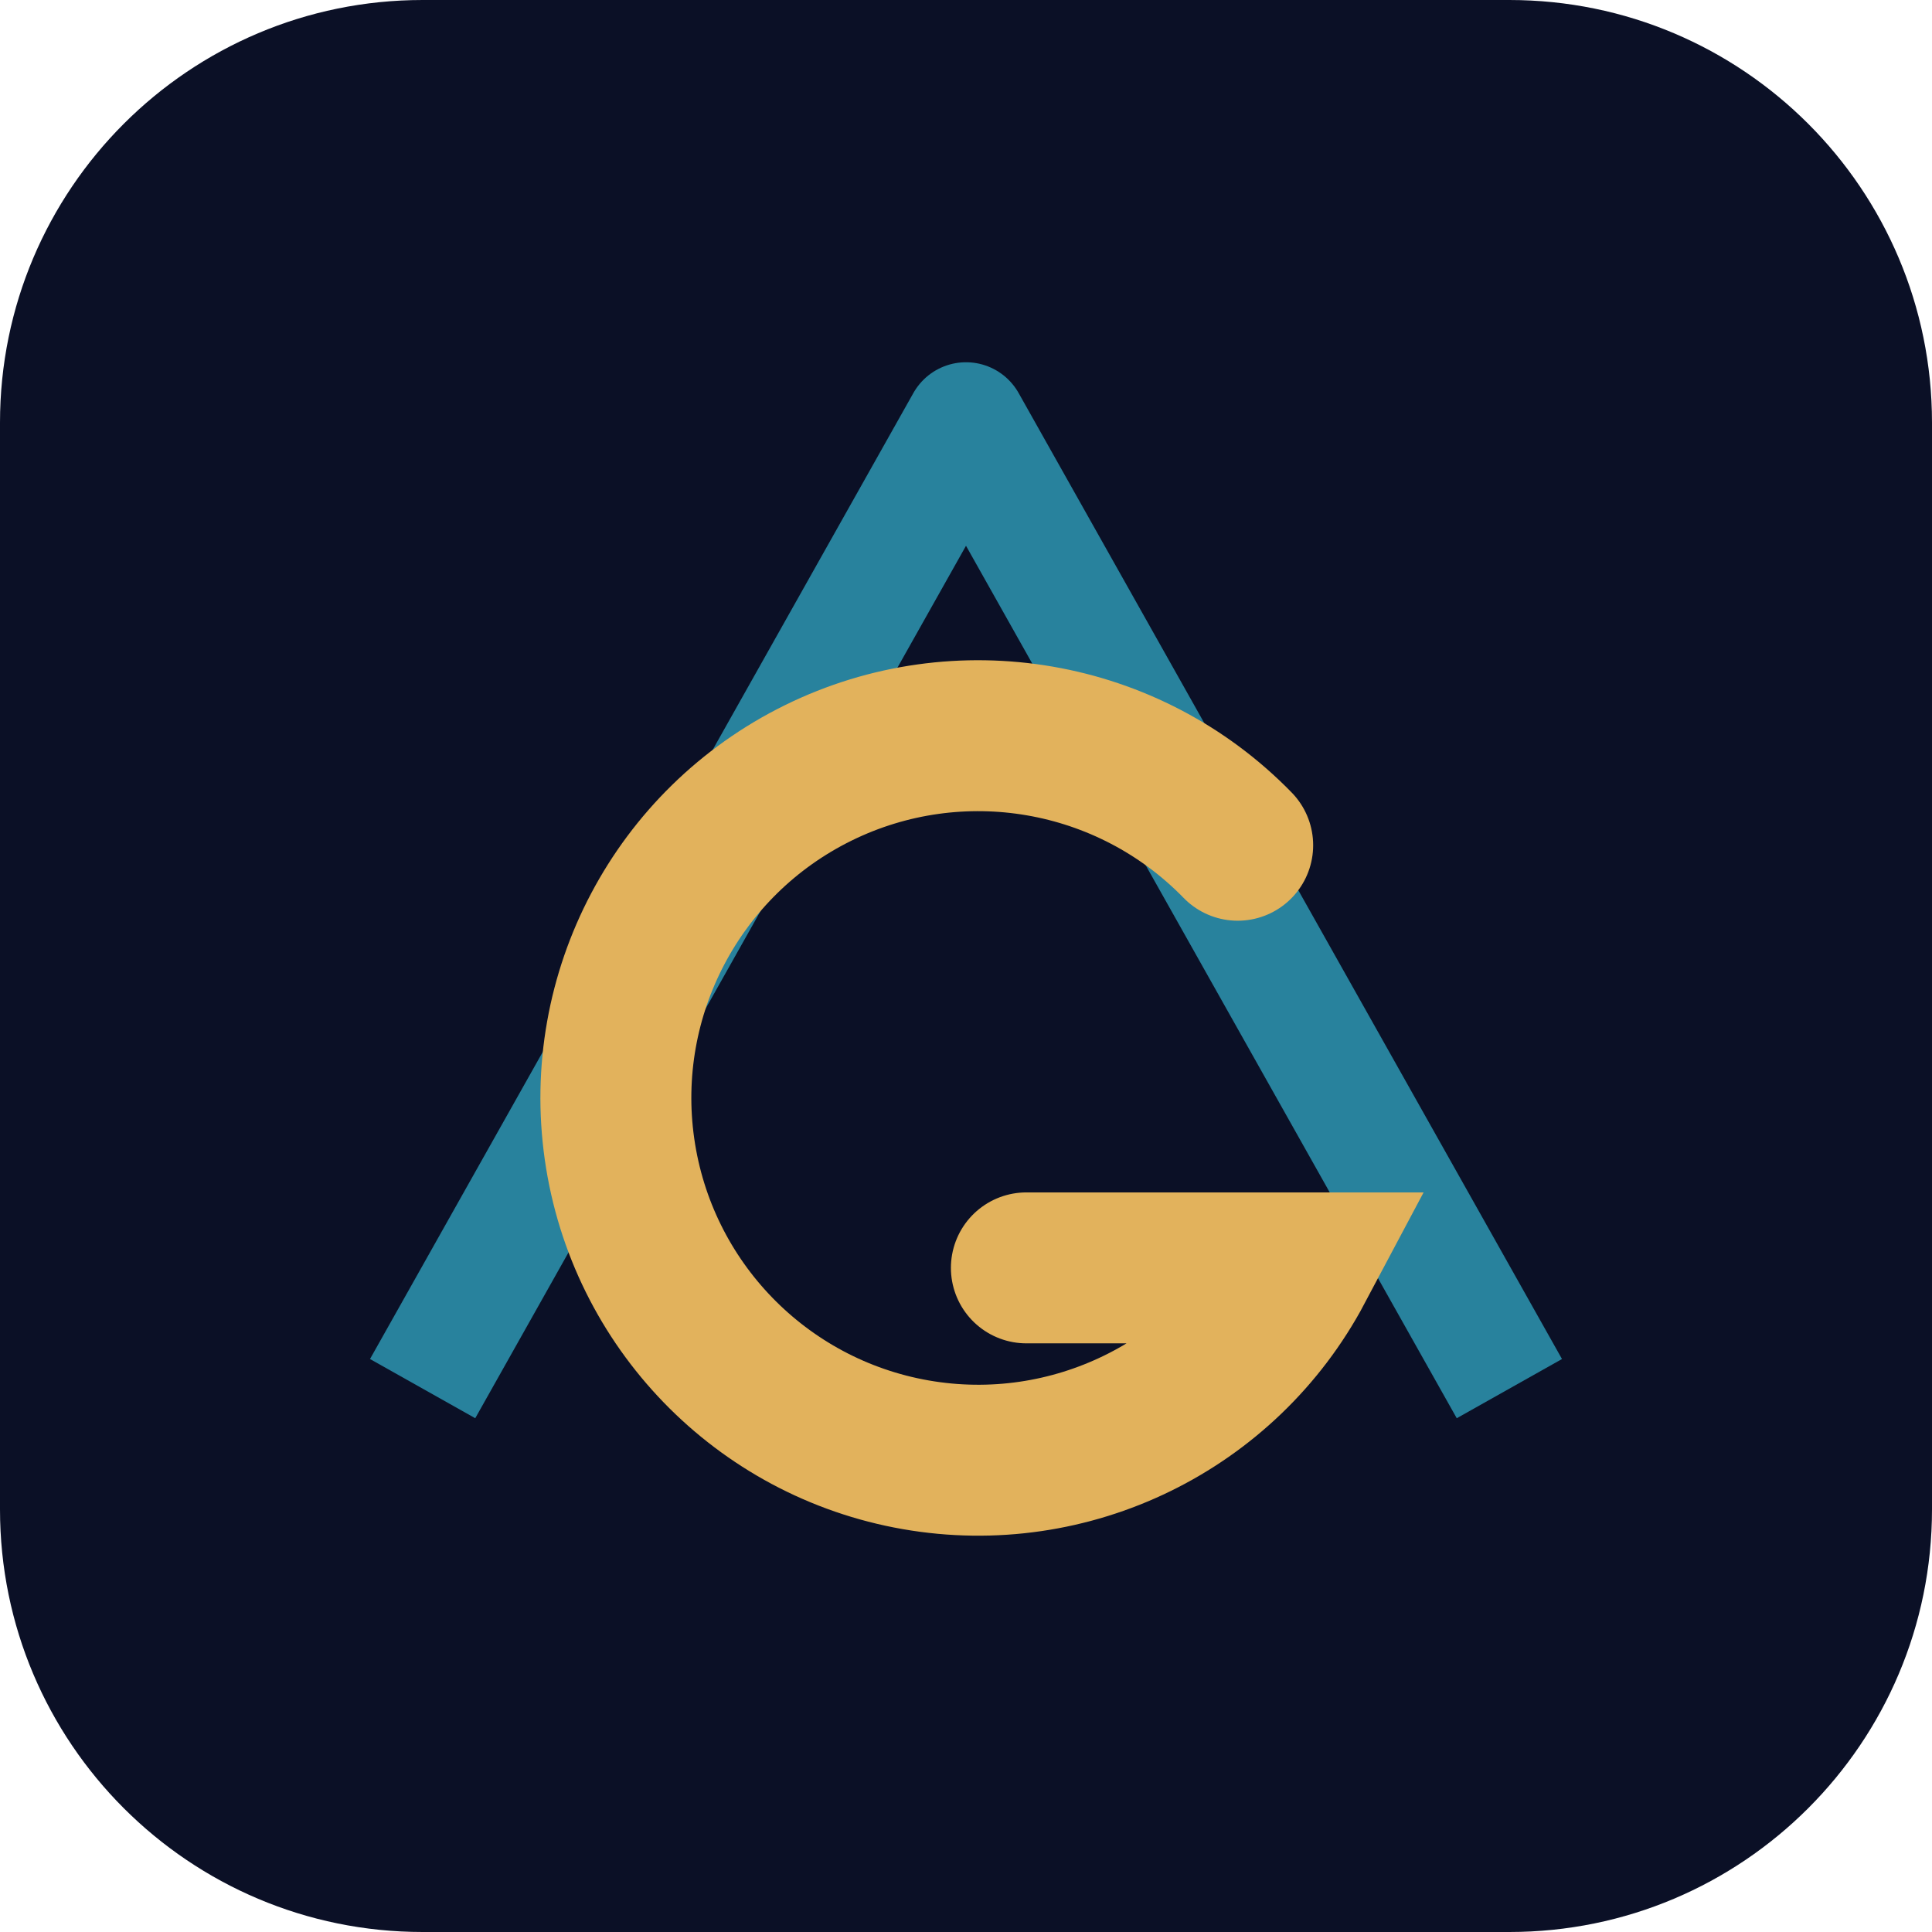
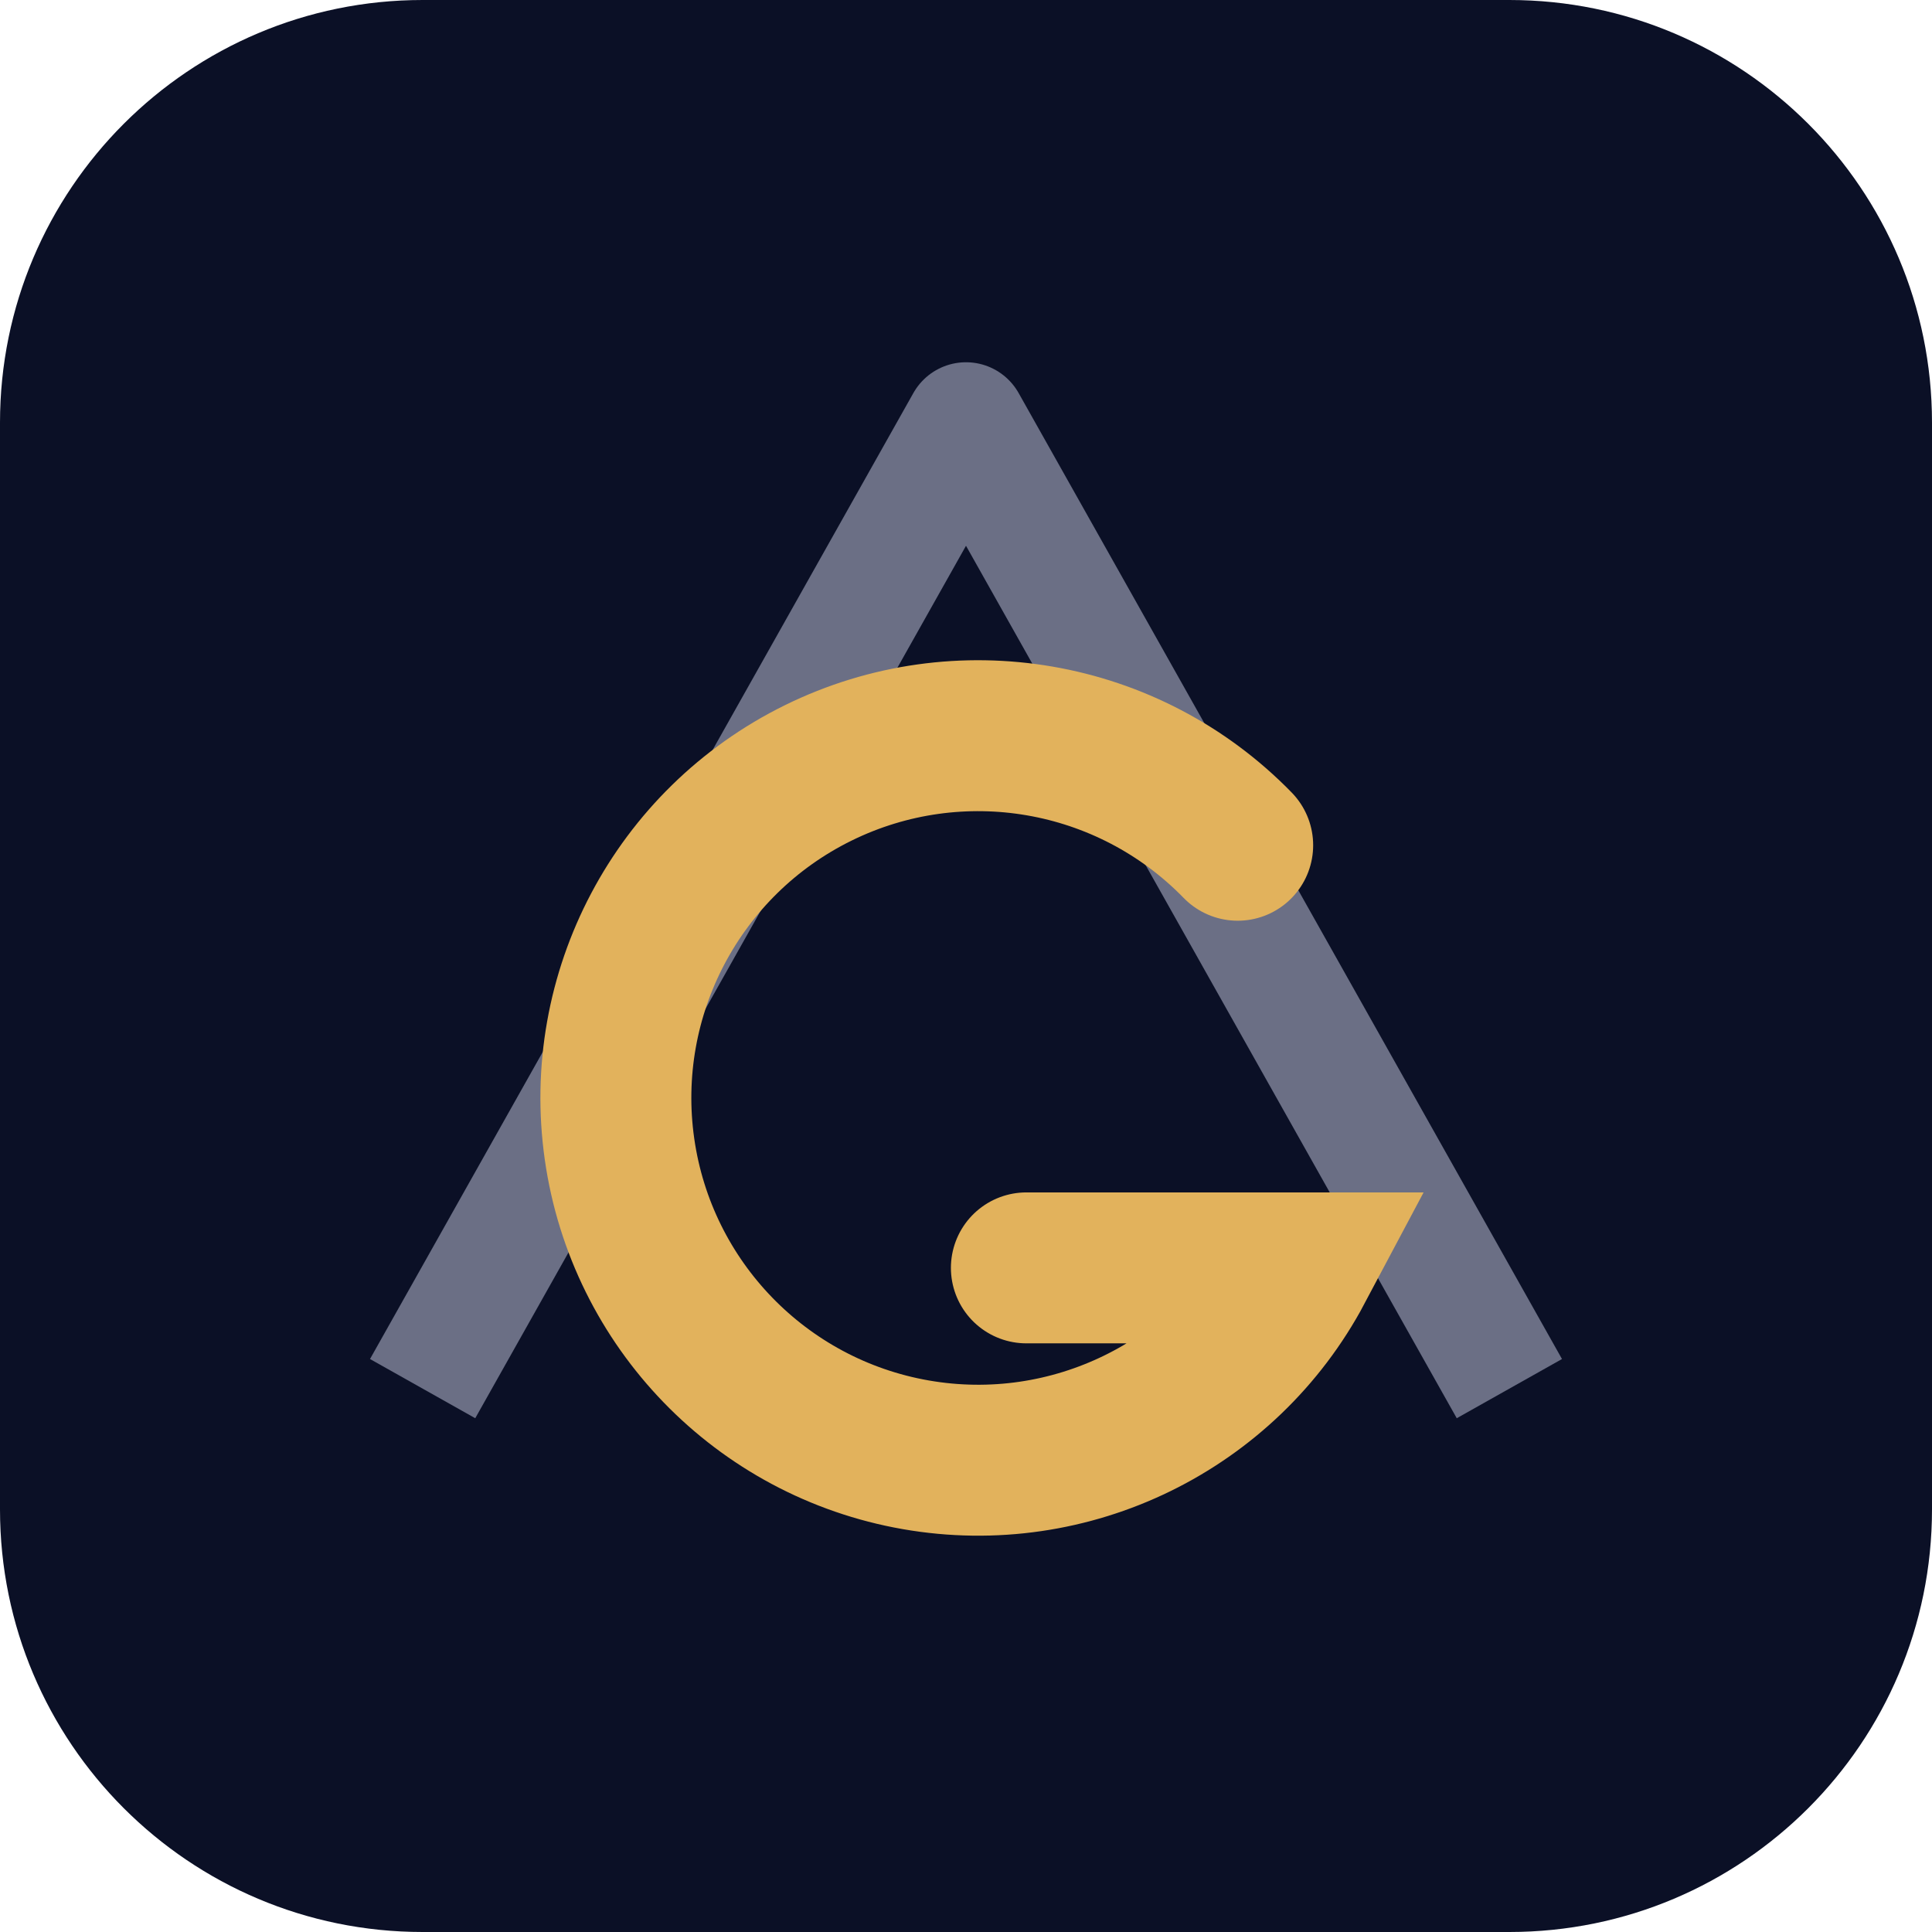
<svg xmlns="http://www.w3.org/2000/svg" viewBox="0 0 64 64">
  <rect width="64" height="64" rx="14" fill="#0b1026" />
-   <path d="M14 46 L32 14 L50 46" fill="none" stroke="#3fe0ff" stroke-width="4" stroke-linejoin="round" opacity=".55" />
+   <path d="M14 46 L32 14 L50 46" fill="none" stroke="#b9bdd3" stroke-width="4" stroke-linejoin="round" opacity=".55" />
  <path d="M41 28a12 12 0 1 0 2 14h-9" fill="none" stroke="#e2b25c" stroke-width="5" stroke-linecap="round" />
</svg>
